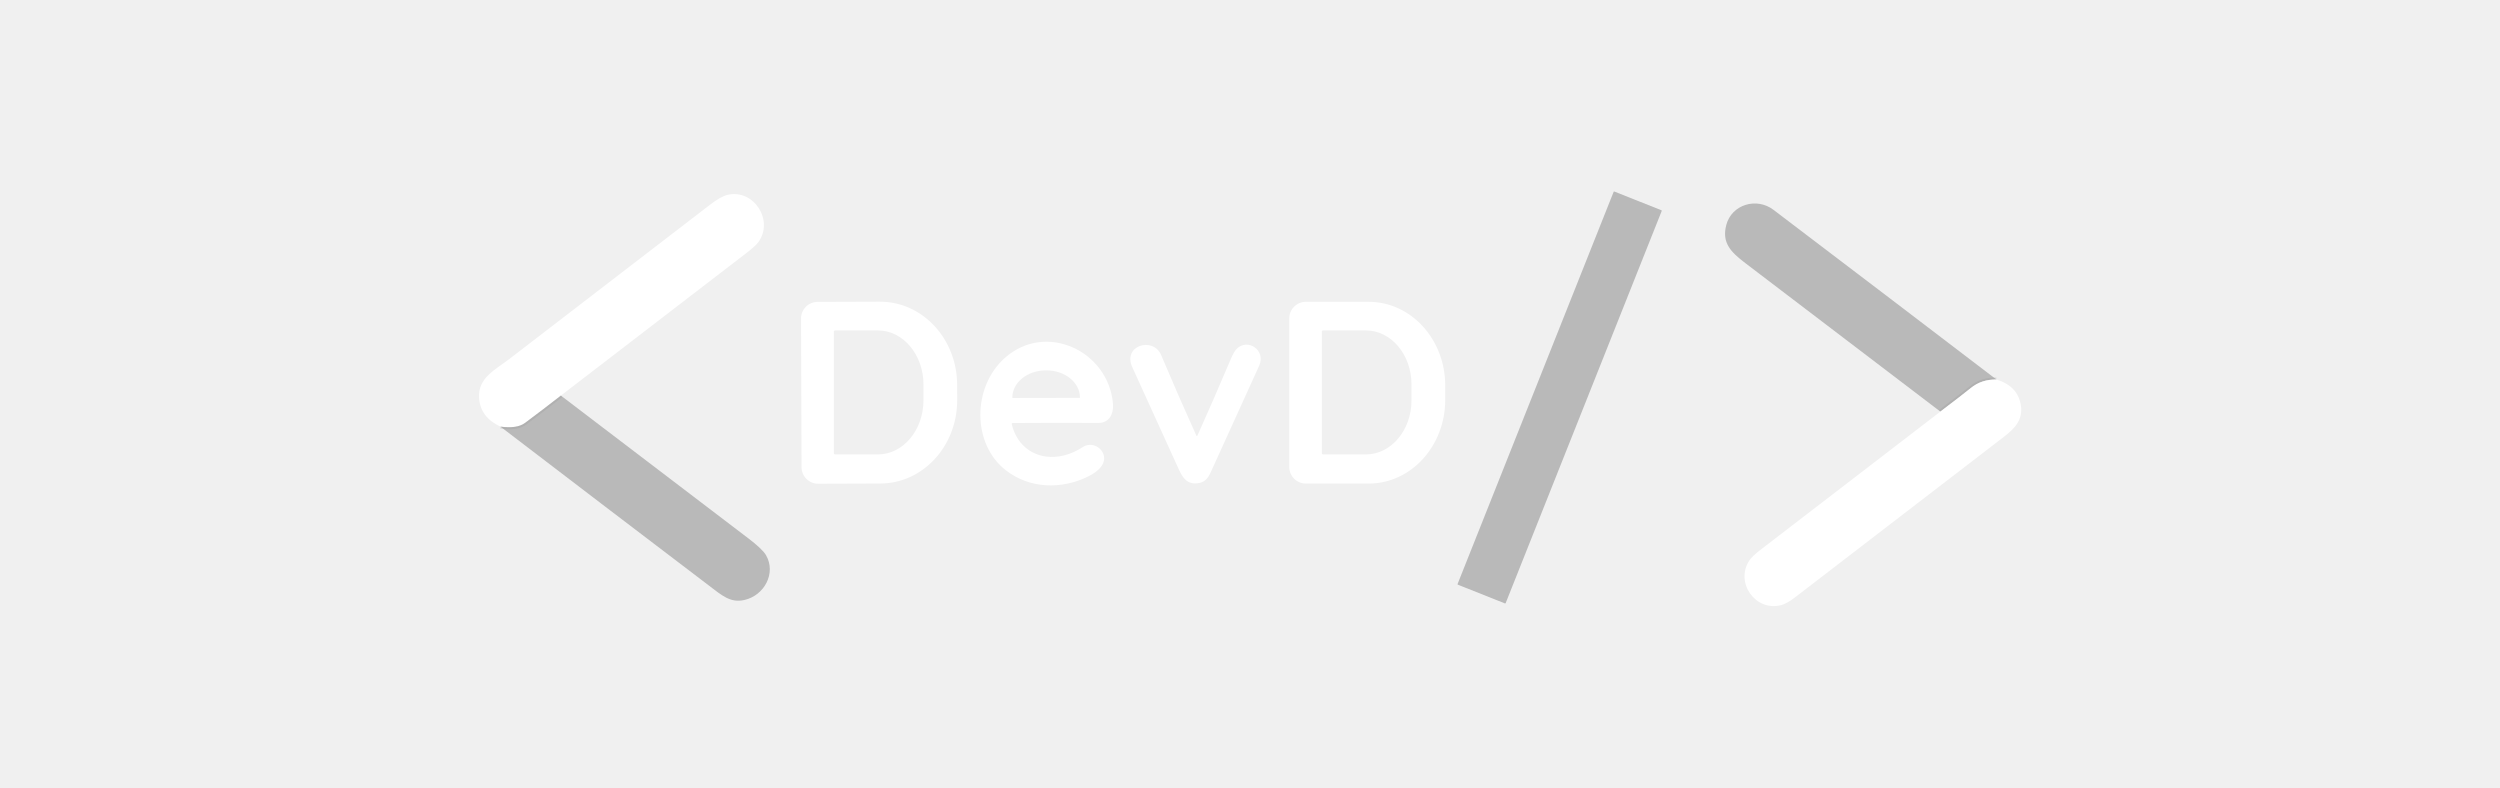
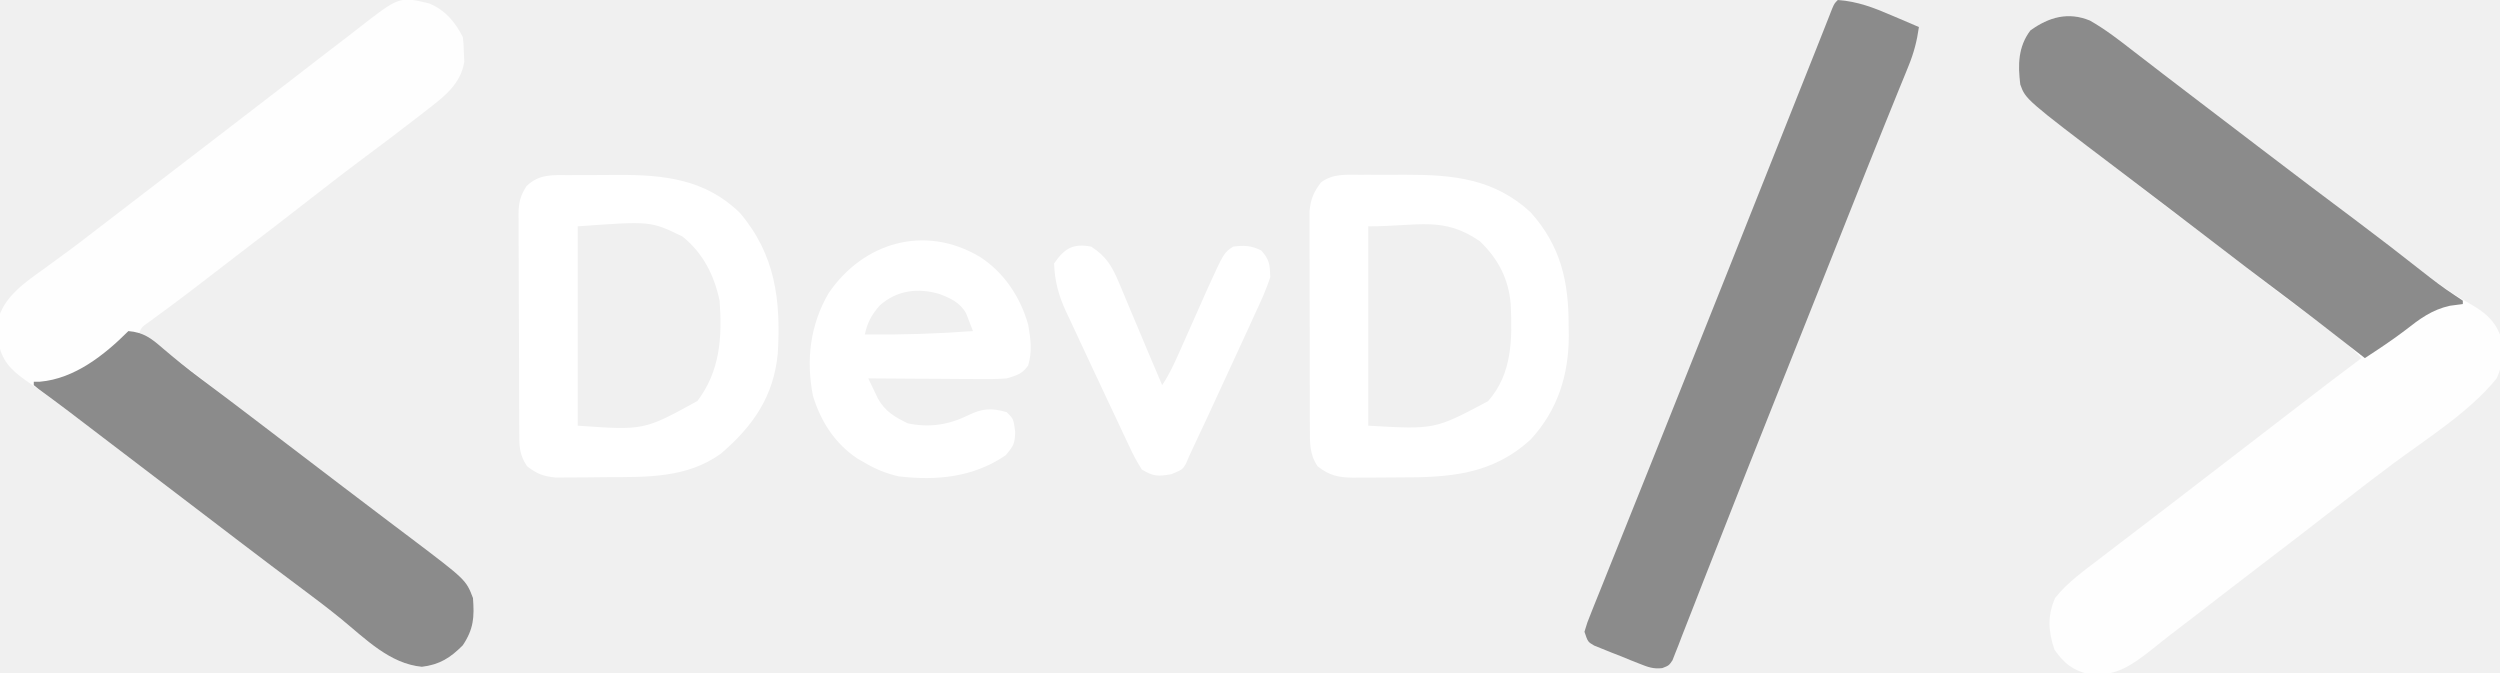
- <svg xmlns="http://www.w3.org/2000/svg" version="1.1" viewBox="0.00 0.00 1200.00 378.00">
-   <g stroke-width="2.00" fill="none" stroke-linecap="butt">
-     <path stroke="#d6d6d6" stroke-opacity="0.776" vector-effect="non-scaling-stroke" d="   M 269.22 189.88   Q 260.69 196.55 252.00 203.01   Q 248.19 205.85 240.21 204.78" />
-     <path stroke="#d6d6d6" stroke-opacity="0.776" vector-effect="non-scaling-stroke" d="   M 958.28 182.17   Q 951.13 182.06 946.00 186.25   Q 942.18 189.37 931.37 197.57" />
-   </g>
-   <rect fill="#8c8c8c" fill-opacity="0.549" x="-12.42" y="-101.56" transform="translate(748.63,190.79) rotate(21.7)" width="24.84" height="203.12" rx="0.26" />
-   <path fill="#ffffff" d="   M 269.22 189.88   Q 260.69 196.55 252.00 203.01   Q 248.19 205.85 240.21 204.78   Q 230.55 200.28 229.95 191.03   C 229.33 181.39 237.76 177.47 244.39 172.38   Q 292.63 135.27 340.90 98.20   Q 345.99 94.29 349.27 93.52   C 361.74 90.61 371.66 105.78 363.99 116.25   Q 362.64 118.10 357.96 121.69   Q 313.57 155.75 269.22 189.88   Z" />
-   <path fill="#8c8c8c" fill-opacity="0.549" d="   M 958.28 182.17   Q 951.13 182.06 946.00 186.25   Q 942.18 189.37 931.37 197.57   Q 884.47 161.85 837.70 126.25   C 830.80 120.99 826.34 116.55 828.63 107.92   C 831.21 98.23 843.07 94.50 851.29 100.73   Q 904.70 141.27 958.28 182.17   Z" />
-   <path fill="#ffffff" d="   M 384.50 152.90   A 7.96 7.96 0.0 0 1 392.43 144.91   L 422.29 144.81   A 39.97 37.00 89.8 0 1 459.43 184.65   L 459.45 191.99   A 39.97 37.00 89.8 0 1 422.59 232.09   L 392.73 232.19   A 7.96 7.96 0.0 0 1 384.74 224.26   L 384.50 152.90   Z   M 400.25 159.19   L 400.25 217.53   A 0.59 0.59 0.0 0 0 400.84 218.12   L 421.38 218.12   A 26.01 21.89 -90.0 0 0 443.27 192.11   L 443.27 184.61   A 26.01 21.89 90.0 0 0 421.38 158.60   L 400.84 158.60   A 0.59 0.59 0.0 0 0 400.25 159.19   Z" />
-   <path fill="#ffffff" d="   M 618.85 152.83   A 7.96 7.96 0.0 0 1 626.81 144.87   L 656.98 144.87   A 40.18 36.73 -90.0 0 1 693.71 185.05   L 693.71 191.93   A 40.18 36.73 -90.0 0 1 656.98 232.11   L 626.81 232.11   A 7.96 7.96 0.0 0 1 618.85 224.15   L 618.85 152.83   Z   M 634.49 159.18   L 634.49 217.54   A 0.58 0.58 0.0 0 0 635.07 218.12   L 655.61 218.12   A 25.91 21.90 90.0 0 0 677.51 192.21   L 677.51 184.51   A 25.91 21.90 -90.0 0 0 655.61 158.60   L 635.07 158.60   A 0.58 0.58 0.0 0 0 634.49 159.18   Z" />
-   <path fill="#ffffff" d="   M 485.66 203.64   C 488.23 214.59 497.41 220.66 508.29 219.08   Q 514.11 218.23 519.78 214.56   C 525.43 210.91 532.90 217.54 528.85 223.55   Q 526.90 226.44 522.42 228.65   C 509.50 235.04 494.30 234.63 482.85 225.77   C 466.45 213.09 466.66 185.70 482.37 171.76   C 502.12 154.22 532.24 168.62 534.24 193.94   C 534.61 198.71 532.36 203.04 527.25 203.01   Q 506.69 202.90 486.12 203.05   Q 485.53 203.05 485.66 203.64   Z   M 486.04 191.03   L 518.26 190.97   A 0.12 0.12 0.0 0 0 518.38 190.85   L 518.38 190.80   A 16.08 13.05 -0.1 0 0 502.28 177.78   L 501.98 177.78   A 16.08 13.05 -0.1 0 0 485.92 190.86   L 485.92 190.91   A 0.12 0.12 0.0 0 0 486.04 191.03   Z" />
-   <path fill="#ffffff" d="   M 574.82 208.96   Q 582.92 190.93 590.61 172.73   Q 592.25 168.86 593.50 167.56   C 598.82 162.07 607.76 168.08 604.42 175.50   Q 599.80 185.78 581.15 226.68   C 579.83 229.59 578.30 231.53 574.96 231.95   C 570.08 232.57 567.86 229.74 565.89 225.43   Q 554.67 200.85 543.50 176.25   C 538.73 165.76 553.57 161.44 557.37 170.47   Q 565.53 189.83 574.19 208.96   Q 574.50 209.66 574.82 208.96   Z" />
-   <path fill="#ffffff" d="   M 958.28 182.17   Q 968.66 185.31 970.04 194.72   C 971.01 201.33 967.34 205.46 961.97 209.59   Q 911.92 248.10 861.83 286.56   Q 857.72 289.72 855.07 290.43   C 842.66 293.77 832.62 279.61 839.73 268.97   Q 841.08 266.94 845.10 263.86   Q 888.22 230.79 931.37 197.57   Q 942.18 189.37 946.00 186.25   Q 951.13 182.06 958.28 182.17   Z" />
-   <path fill="#8c8c8c" fill-opacity="0.549" d="   M 269.22 189.88   Q 314.35 224.24 359.27 258.46   Q 366.05 263.62 367.73 266.56   C 372.61 275.08 366.93 285.85 357.24 288.01   C 350.51 289.51 346.47 285.77 339.99 280.85   Q 290.20 243.01 240.21 204.78   Q 248.19 205.85 252.00 203.01   Q 260.69 196.55 269.22 189.88   Z" />
+ <svg xmlns="http://www.w3.org/2000/svg" version="1.1" width="740" height="199">
+   <path d="M0 0 C4.724 1.951 7.725 5.449 10 10 C10.238 12.172 10.238 12.172 10.312 14.75 C10.369 16.011 10.369 16.011 10.426 17.297 C9.378 23.952 4.283 27.764 -0.75 31.625 C-1.408 32.141 -2.067 32.657 -2.745 33.188 C-8.043 37.319 -13.419 41.349 -18.808 45.36 C-23.902 49.155 -28.931 53.028 -33.938 56.938 C-41.268 62.661 -48.638 68.328 -56.031 73.969 C-60.671 77.509 -65.29 81.075 -69.91 84.641 C-72.074 86.293 -74.244 87.929 -76.434 89.547 C-76.99 89.959 -77.547 90.371 -78.12 90.796 C-79.655 91.93 -81.195 93.059 -82.734 94.188 C-85.075 95.8 -85.075 95.8 -86 98 C-85.428 98.265 -84.855 98.531 -84.265 98.804 C-81.885 100.061 -79.887 101.492 -77.754 103.133 C-76.928 103.766 -76.101 104.399 -75.25 105.051 C-74.363 105.735 -73.476 106.42 -72.562 107.125 C-70.658 108.586 -68.753 110.047 -66.848 111.508 C-65.875 112.256 -64.901 113.004 -63.899 113.774 C-59.442 117.196 -54.971 120.598 -50.5 124 C-48.75 125.333 -47 126.667 -45.25 128 C-44.384 128.66 -43.517 129.32 -42.625 130 C-40 132 -37.375 134 -34.75 136 C-33.449 136.991 -33.449 136.991 -32.122 138.002 C-30.381 139.328 -28.641 140.655 -26.901 141.982 C-22.385 145.427 -17.862 148.861 -13.328 152.281 C-12.394 152.988 -11.46 153.694 -10.498 154.422 C-8.731 155.758 -6.961 157.092 -5.189 158.422 C10.948 170.643 10.948 170.643 13 176 C13.453 181.618 13.212 185.181 10 190 C6.336 193.704 3.125 195.745 -2.125 196.375 C-11.69 195.449 -18.824 188.081 -25.996 182.23 C-29.801 179.137 -33.69 176.175 -37.625 173.25 C-43.842 168.621 -50.025 163.951 -56.188 159.25 C-57.515 158.237 -57.515 158.237 -58.87 157.204 C-60.678 155.824 -62.486 154.444 -64.294 153.064 C-69.564 149.044 -74.837 145.028 -80.111 141.012 C-84.564 137.62 -89.015 134.225 -93.461 130.824 C-95.266 129.445 -97.07 128.066 -98.875 126.688 C-99.744 126.023 -100.612 125.358 -101.507 124.673 C-105.485 121.638 -109.476 118.635 -113.547 115.727 C-114.241 115.229 -114.934 114.732 -115.649 114.22 C-116.917 113.317 -118.191 112.421 -119.472 111.536 C-123.951 108.349 -126.539 105.622 -127.504 100.133 C-127.523 99.14 -127.543 98.148 -127.562 97.125 C-127.605 96.138 -127.648 95.15 -127.691 94.133 C-126.069 86.781 -119.264 82.365 -113.438 78.188 C-112.007 77.139 -110.578 76.089 -109.148 75.039 C-108.444 74.525 -107.74 74.011 -107.015 73.481 C-104.163 71.384 -101.363 69.228 -98.562 67.062 C-93.552 63.195 -88.53 59.343 -83.5 55.5 C-76.322 50.015 -69.158 44.512 -62 39 C-59.834 37.333 -57.667 35.667 -55.5 34 C-54.417 33.167 -53.333 32.333 -52.25 31.5 C-50.083 29.833 -47.917 28.167 -45.75 26.5 C-45.214 26.087 -44.678 25.675 -44.125 25.25 C-43.042 24.417 -41.959 23.584 -40.875 22.752 C-38.159 20.666 -35.449 18.573 -32.75 16.465 C-30.063 14.369 -27.357 12.3 -24.638 10.247 C-23.528 9.402 -22.424 8.548 -21.327 7.687 C-8.819 -2.097 -8.819 -2.097 0 0 Z " fill="#FEFEFE" transform="translate(127,1)" />
+   <path d="M0 0 C4.644 2.635 8.738 5.837 12.949 9.109 C14.836 10.561 16.723 12.013 18.609 13.465 C19.57 14.207 20.53 14.948 21.52 15.712 C25.961 19.135 30.424 22.528 34.887 25.922 C36.636 27.254 38.384 28.586 40.133 29.918 C40.999 30.578 41.865 31.238 42.757 31.917 C45.397 33.929 48.034 35.943 50.672 37.957 C60.098 45.152 69.551 52.308 79.056 59.398 C84.776 63.677 90.402 68.063 96.012 72.484 C101.312 76.655 106.582 80.505 112.469 83.828 C116.665 86.221 119.544 88.446 121.387 92.922 C122.172 97.399 122.424 101.852 120.348 105.996 C112.15 116.022 99.901 123.599 89.578 131.282 C84.484 135.078 79.456 138.95 74.449 142.859 C66.448 149.107 58.394 155.284 50.324 161.442 C47.423 163.658 44.529 165.883 41.637 168.109 C40.599 168.907 39.561 169.705 38.492 170.527 C36.387 172.151 34.285 173.777 32.188 175.41 C29.496 177.503 26.785 179.569 24.068 181.628 C22.305 182.985 20.576 184.378 18.844 185.773 C12.826 190.504 7.782 194.368 -0.27 193.516 C-5.112 192.289 -7.664 190.283 -10.488 186.234 C-12.326 180.822 -12.616 176.213 -10.301 170.922 C-6.539 166.161 -1.387 162.6 3.387 158.922 C4.034 158.422 4.682 157.922 5.349 157.407 C9.666 154.082 13.999 150.779 18.337 147.482 C21.278 145.243 24.208 142.99 27.137 140.734 C28.173 139.936 29.21 139.139 30.277 138.316 C31.303 137.526 32.33 136.736 33.387 135.922 C35.553 134.255 37.72 132.588 39.887 130.922 C40.97 130.089 42.053 129.255 43.137 128.422 C45.303 126.755 47.47 125.089 49.637 123.422 C50.173 123.009 50.71 122.596 51.263 122.171 C52.342 121.341 53.421 120.511 54.501 119.681 C57.272 117.549 60.043 115.416 62.812 113.281 C68.642 108.789 74.485 104.319 80.387 99.922 C76.239 95.476 71.626 92.029 66.699 88.484 C60.198 83.753 53.775 78.948 47.449 73.984 C41.154 69.049 34.799 64.205 28.387 59.422 C19.642 52.895 11.016 46.227 2.42 39.506 C-1.638 36.345 -5.728 33.226 -9.816 30.105 C-11.201 29.025 -11.201 29.025 -12.613 27.922 C-13.415 27.305 -13.415 27.305 -14.232 26.676 C-18.096 23.61 -20.287 21.486 -20.914 16.555 C-20.939 11.318 -20.904 7.241 -17.613 2.922 C-12.162 -1.007 -6.444 -2.658 0 0 Z " fill="#FEFEFE" transform="translate(618.6133,6.078125)" />
+   <path d="M0 0 C5.826 0.417 10.611 2.258 15.938 4.562 C16.717 4.892 17.496 5.221 18.299 5.561 C20.202 6.366 22.102 7.182 24 8 C23.427 12.104 22.507 15.649 20.941 19.481 C20.281 21.113 20.281 21.113 19.607 22.777 C19.115 23.976 18.624 25.175 18.117 26.41 C17.305 28.413 16.495 30.416 15.685 32.42 C15.092 33.885 14.499 35.349 13.905 36.814 C10.314 45.674 6.787 54.561 3.257 63.446 C1.237 68.532 -0.787 73.618 -2.809 78.703 C-3.222 79.741 -3.634 80.778 -4.059 81.847 C-7.07 89.415 -10.084 96.982 -13.099 104.549 C-14.83 108.894 -16.562 113.24 -18.293 117.586 C-18.717 118.65 -19.141 119.714 -19.578 120.811 C-24.579 133.367 -29.557 145.932 -34.484 158.517 C-36.256 163.038 -38.037 167.555 -39.818 172.072 C-40.725 174.385 -41.628 176.7 -42.524 179.018 C-43.725 182.123 -44.944 185.22 -46.168 188.316 C-46.505 189.203 -46.841 190.09 -47.188 191.003 C-47.504 191.792 -47.82 192.58 -48.145 193.393 C-48.542 194.412 -48.542 194.412 -48.946 195.451 C-50 197 -50 197 -51.974 197.761 C-54.633 198.075 -56.248 197.437 -58.73 196.453 C-59.615 196.102 -60.5 195.752 -61.412 195.391 C-62.786 194.826 -62.786 194.826 -64.188 194.25 C-65.579 193.709 -65.579 193.709 -66.998 193.156 C-68.32 192.623 -68.32 192.623 -69.668 192.078 C-70.879 191.589 -70.879 191.589 -72.114 191.091 C-74 190 -74 190 -75 187 C-74.206 184.338 -74.206 184.338 -72.887 181.054 C-72.526 180.146 -72.526 180.146 -72.158 179.219 C-71.344 177.172 -70.515 175.131 -69.688 173.09 C-69.097 171.613 -68.507 170.136 -67.918 168.659 C-66.634 165.447 -65.345 162.237 -64.051 159.028 C-61.982 153.896 -59.925 148.758 -57.87 143.62 C-55.66 138.096 -53.449 132.572 -51.233 127.05 C-45.261 112.164 -39.321 97.267 -33.395 82.363 C-32.953 81.253 -32.511 80.142 -32.056 78.998 C-30.285 74.544 -28.514 70.091 -26.744 65.637 C-22.497 54.954 -18.246 44.273 -13.994 33.592 C-12.514 29.873 -11.034 26.154 -9.554 22.434 C-8.588 20.009 -7.621 17.584 -6.655 15.159 C-5.652 12.641 -4.655 10.122 -3.663 7.6 C-3.304 6.687 -2.944 5.774 -2.573 4.833 C-2.14 3.724 -2.14 3.724 -1.697 2.594 C-1 1 -1 1 0 0 Z " fill="#8B8B8B" transform="translate(544,0)" />
+   <path d="M0 0 C4.461 0.372 6.737 2.111 10.062 5 C13.764 8.133 17.481 11.171 21.375 14.062 C26.927 18.189 32.438 22.367 37.938 26.562 C38.838 27.249 39.738 27.936 40.666 28.643 C42.52 30.057 44.375 31.472 46.23 32.887 C49.785 35.599 53.341 38.308 56.898 41.017 C58.631 42.338 60.364 43.659 62.096 44.981 C66.613 48.425 71.137 51.861 75.672 55.281 C77.073 56.341 77.073 56.341 78.502 57.422 C80.269 58.758 82.039 60.092 83.811 61.422 C99.948 73.643 99.948 73.643 102 79 C102.453 84.618 102.212 88.181 99 93 C95.336 96.704 92.125 98.745 86.875 99.375 C77.31 98.449 70.176 91.081 63.004 85.23 C59.199 82.137 55.31 79.175 51.375 76.25 C45.158 71.621 38.975 66.951 32.812 62.25 C31.927 61.575 31.042 60.9 30.13 60.204 C28.322 58.824 26.514 57.444 24.706 56.064 C20.306 52.707 15.903 49.354 11.5 46 C6.097 41.884 0.694 37.767 -4.707 33.648 C-5.645 32.933 -6.584 32.218 -7.551 31.48 C-9.334 30.121 -11.116 28.762 -12.898 27.402 C-13.712 26.782 -14.525 26.162 -15.363 25.523 C-16.138 24.933 -16.912 24.342 -17.709 23.733 C-20.648 21.51 -23.615 19.325 -26.591 17.151 C-27.056 16.771 -27.521 16.391 -28 16 C-28 15.67 -28 15.34 -28 15 C-27.392 14.995 -26.783 14.99 -26.156 14.984 C-15.926 14.082 -7.131 7.131 0 0 Z " fill="#8B8B8B" transform="translate(38,98)" />
+   <path d="M0 0 C4.644 2.635 8.738 5.837 12.949 9.109 C14.836 10.561 16.723 12.013 18.609 13.465 C19.57 14.207 20.53 14.948 21.52 15.712 C25.961 19.135 30.424 22.528 34.887 25.922 C36.636 27.254 38.384 28.586 40.133 29.918 C40.999 30.578 41.865 31.238 42.757 31.917 C45.397 33.929 48.034 35.943 50.672 37.957 C60.096 45.15 69.549 52.3 79.048 59.394 C85.592 64.295 92.056 69.294 98.477 74.356 C101.553 76.771 104.616 79.12 107.895 81.254 C108.717 81.804 109.539 82.355 110.387 82.922 C110.387 83.252 110.387 83.582 110.387 83.922 C109.129 84.087 107.87 84.252 106.574 84.422 C101.226 85.597 97.614 88.318 93.355 91.656 C89.491 94.606 85.452 97.259 81.387 99.922 C80.925 99.561 80.464 99.199 79.988 98.827 C71.077 91.858 62.133 84.941 53.067 78.174 C48.566 74.813 44.099 71.411 39.653 67.978 C34.58 64.064 29.485 60.179 24.387 56.297 C23.497 55.619 22.608 54.941 21.691 54.243 C17.05 50.707 12.404 47.176 7.754 43.652 C-19.005 23.363 -19.005 23.363 -20.613 18.922 C-21.349 13.136 -21.243 7.685 -17.613 2.922 C-12.162 -1.007 -6.444 -2.658 0 0 Z " fill="#8B8B8B" transform="translate(618.6133,6.078125)" />
+   <path d="M0 0 C0.725 -0.002 1.451 -0.004 2.198 -0.006 C3.733 -0.007 5.267 -0.003 6.802 0.005 C9.12 0.015 11.436 0.005 13.754 -0.008 C27.872 -0.022 39.799 1.207 50.566 11.082 C59.529 21.082 61.878 31.665 61.836 44.641 C61.852 45.618 61.868 46.595 61.885 47.602 C61.892 59.183 58.61 69.675 50.637 78.309 C39.213 88.834 26.439 89.624 11.517 89.581 C9.198 89.578 6.88 89.602 4.561 89.627 C3.073 89.629 1.585 89.63 0.098 89.629 C-0.589 89.638 -1.275 89.647 -1.983 89.657 C-6.312 89.615 -9.081 88.992 -12.477 86.266 C-14.917 82.653 -14.736 79.279 -14.751 75.006 C-14.756 74.282 -14.761 73.558 -14.767 72.812 C-14.781 70.423 -14.78 68.034 -14.777 65.645 C-14.781 63.981 -14.786 62.317 -14.79 60.653 C-14.798 57.167 -14.798 53.681 -14.792 50.195 C-14.786 45.732 -14.803 41.269 -14.827 36.805 C-14.841 33.37 -14.842 29.934 -14.839 26.498 C-14.84 24.852 -14.845 23.207 -14.855 21.562 C-14.867 19.259 -14.86 16.957 -14.849 14.655 C-14.85 13.345 -14.85 12.036 -14.851 10.687 C-14.453 7.046 -13.651 5.174 -11.477 2.266 C-8.029 -0.332 -4.146 -0.024 0 0 Z M2.523 15.266 C2.523 34.736 2.523 54.206 2.523 74.266 C22.213 75.406 22.213 75.406 37.984 67.012 C45.183 58.845 45.15 48.671 44.698 38.36 C44.064 30.757 41.014 24.949 35.598 19.703 C24.711 12.158 17.372 15.266 2.523 15.266 Z " fill="#FFFFFF" transform="translate(402.4766,51.73438)" />
+   <path d="M0 0 C0.751 -0.003 1.503 -0.007 2.277 -0.01 C3.869 -0.015 5.461 -0.017 7.053 -0.017 C9.462 -0.02 11.872 -0.038 14.281 -0.057 C27.915 -0.108 40.122 1.192 50.367 11.168 C60.879 23.524 62.525 37.053 61.595 52.736 C60.403 65.477 54.307 74.257 44.797 82.406 C34.739 89.699 22.933 89.377 11.015 89.408 C8.741 89.418 6.469 89.449 4.195 89.48 C2.74 89.487 1.284 89.492 -0.172 89.496 C-1.484 89.505 -2.795 89.515 -4.147 89.524 C-7.865 89.144 -9.698 88.434 -12.633 86.168 C-15.027 82.577 -14.929 79.986 -14.923 75.838 C-14.93 75.095 -14.937 74.352 -14.944 73.586 C-14.963 71.126 -14.967 68.667 -14.969 66.207 C-14.975 64.497 -14.982 62.787 -14.989 61.077 C-15.001 57.491 -15.005 53.905 -15.003 50.318 C-15.003 45.726 -15.031 41.134 -15.065 36.542 C-15.087 33.009 -15.091 29.476 -15.09 25.944 C-15.093 24.251 -15.101 22.558 -15.117 20.865 C-15.136 18.495 -15.131 16.126 -15.119 13.756 C-15.13 13.059 -15.141 12.362 -15.153 11.643 C-15.108 8.143 -14.679 6.241 -12.79 3.256 C-8.991 -0.421 -4.984 0.008 0 0 Z M2.367 15.168 C2.367 34.638 2.367 54.108 2.367 74.168 C21.99 75.558 21.99 75.558 37.805 66.855 C44.517 58 45.178 47.96 44.367 37.168 C42.786 29.664 39.436 23.014 33.367 18.168 C23.96 13.592 23.96 13.592 2.367 15.168 Z " fill="#FFFFFF" transform="translate(168.6328,51.83203)" />
+   <path d="M0 0 C7.197 4.615 12.123 12.029 14.375 20.25 C15.086 24.515 15.588 28.075 14.312 32.25 C12.446 34.738 11.001 35.1 8 36 C4.845 36.267 1.707 36.233 -1.457 36.195 C-2.36 36.192 -3.263 36.19 -4.193 36.187 C-7.066 36.176 -9.939 36.15 -12.812 36.125 C-14.765 36.115 -16.717 36.106 -18.67 36.098 C-23.447 36.076 -28.223 36.041 -33 36 C-32.389 37.287 -31.77 38.57 -31.148 39.852 C-30.805 40.567 -30.461 41.281 -30.107 42.018 C-28.004 45.784 -25.094 47.466 -21.312 49.312 C-14.87 50.65 -9.195 49.766 -3.312 46.875 C0.798 44.863 3.499 44.714 8 46 C10 48 10 48 10.5 51.812 C10.38 55.314 10.08 55.905 7.688 58.75 C-1.911 65.305 -12.715 66.331 -24 65 C-27.702 64.151 -30.729 62.914 -34 61 C-34.715 60.587 -35.431 60.175 -36.168 59.75 C-42.817 55.359 -47.094 48.728 -49.375 41.125 C-51.45 30.517 -50.196 20.177 -44.75 10.812 C-34.543 -4.224 -16.322 -9.69 0 0 Z M-29.578 14.398 C-31.989 17.128 -33.277 19.477 -34 23 C-23.284 23.128 -12.687 22.796 -2 22 C-2.429 20.894 -2.859 19.788 -3.301 18.648 C-3.542 18.026 -3.784 17.404 -4.032 16.763 C-5.789 13.562 -8.716 12.215 -12 11 C-18.351 9.158 -24.509 9.906 -29.578 14.398 Z " fill="#FFFFFF" transform="translate(290,76)" />
+   <path d="M0 0 C4.482 2.913 6.181 5.827 8.227 10.707 C8.501 11.351 8.775 11.994 9.058 12.657 C9.927 14.704 10.776 16.758 11.625 18.812 C12.202 20.181 12.78 21.549 13.359 22.916 C14.429 25.446 15.49 27.979 16.545 30.515 C18.008 34.02 19.499 37.511 21 41 C23.045 37.932 24.439 34.943 25.934 31.574 C26.212 30.949 26.491 30.324 26.778 29.68 C27.667 27.683 28.552 25.686 29.438 23.688 C30.319 21.7 31.202 19.714 32.086 17.727 C32.892 15.918 33.695 14.107 34.498 12.296 C39.274 1.817 39.274 1.817 42 0 C45.303 -0.422 47.307 -0.337 50.312 1.125 C52.774 3.859 52.89 5.278 53 9 C51.791 12.859 50.084 16.465 48.375 20.125 C47.886 21.203 47.397 22.281 46.893 23.391 C45.561 26.316 44.214 29.234 42.86 32.148 C41.98 34.044 41.105 35.942 40.231 37.841 C36.52 45.909 32.805 53.976 29 62 C28.684 62.748 28.367 63.496 28.041 64.266 C27 66 27 66 23.688 67.375 C19.638 68.061 18.475 68.044 15 66 C13.518 63.669 12.376 61.555 11.246 59.062 C10.91 58.356 10.574 57.649 10.228 56.921 C9.509 55.404 8.797 53.883 8.092 52.359 C7.006 50.013 5.897 47.68 4.782 45.348 C2.891 41.385 1.033 37.409 -0.812 33.424 C-1.57 31.792 -2.333 30.161 -3.101 28.533 C-4.233 26.131 -5.35 23.723 -6.465 21.312 C-6.806 20.595 -7.148 19.877 -7.5 19.137 C-9.675 14.375 -10.785 10.255 -11 5 C-7.919 0.518 -5.408 -1.014 0 0 Z " fill="#FFFFFF" transform="translate(323,73)" />
</svg>
